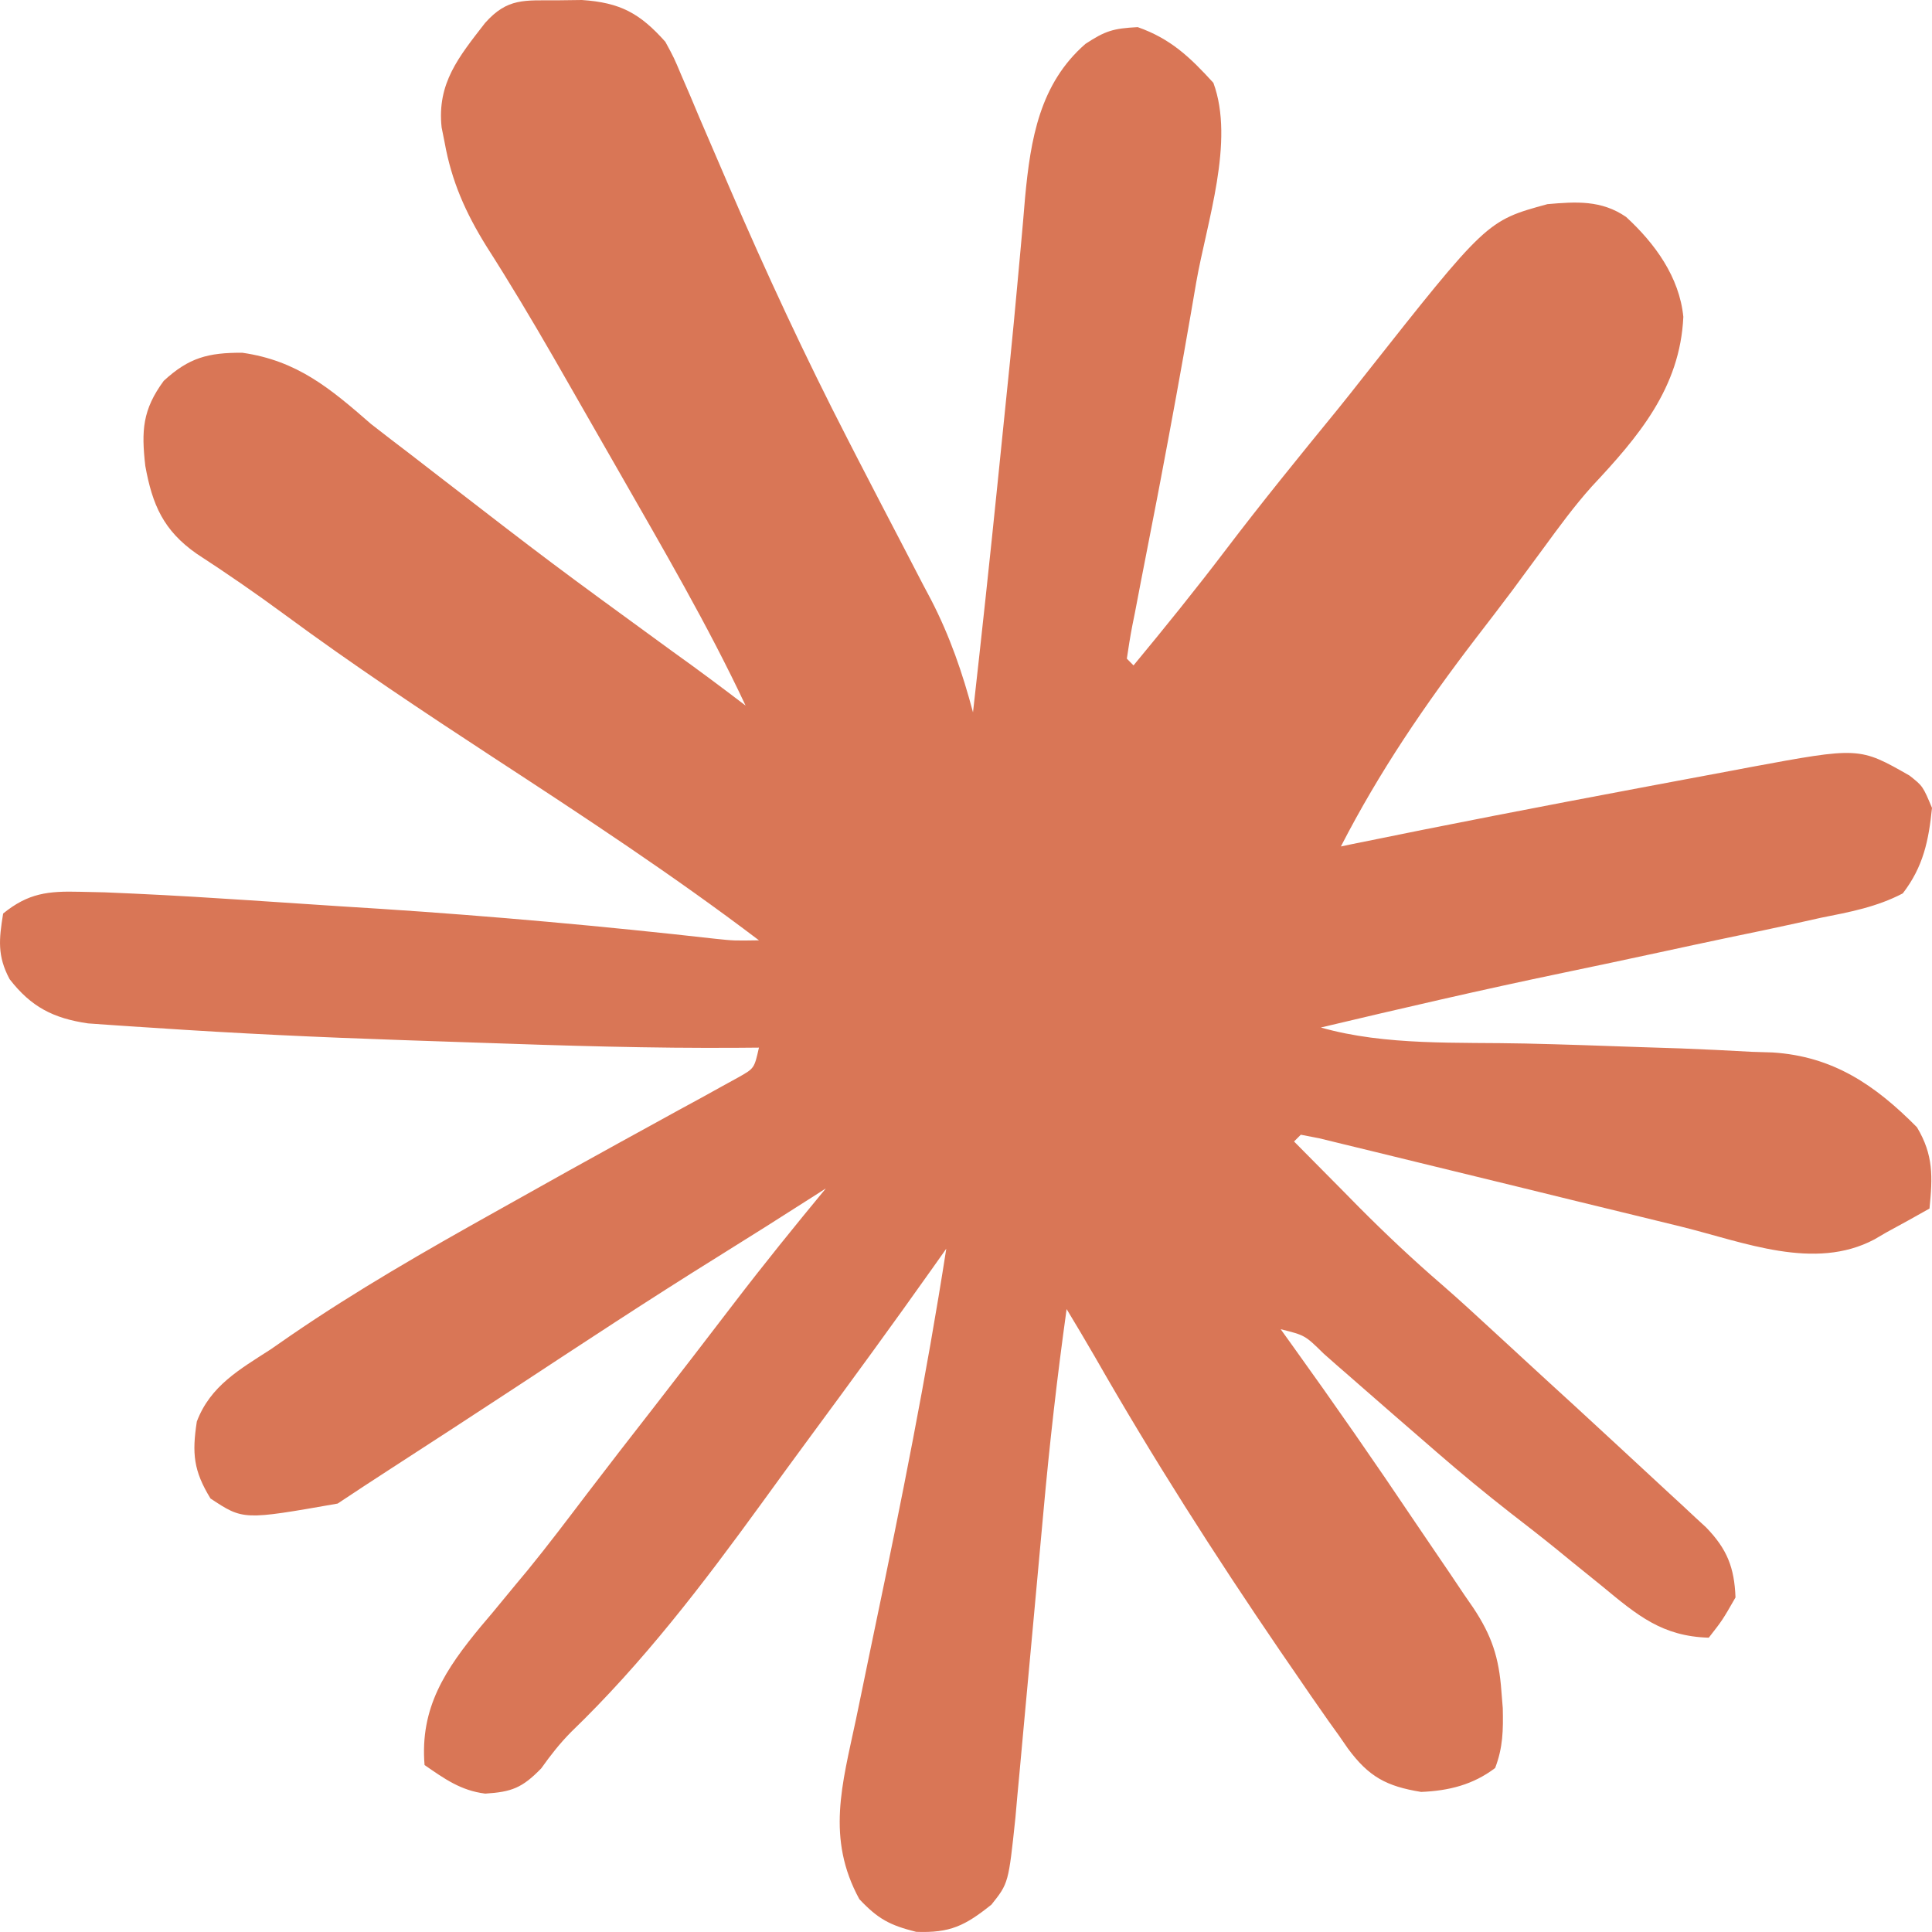
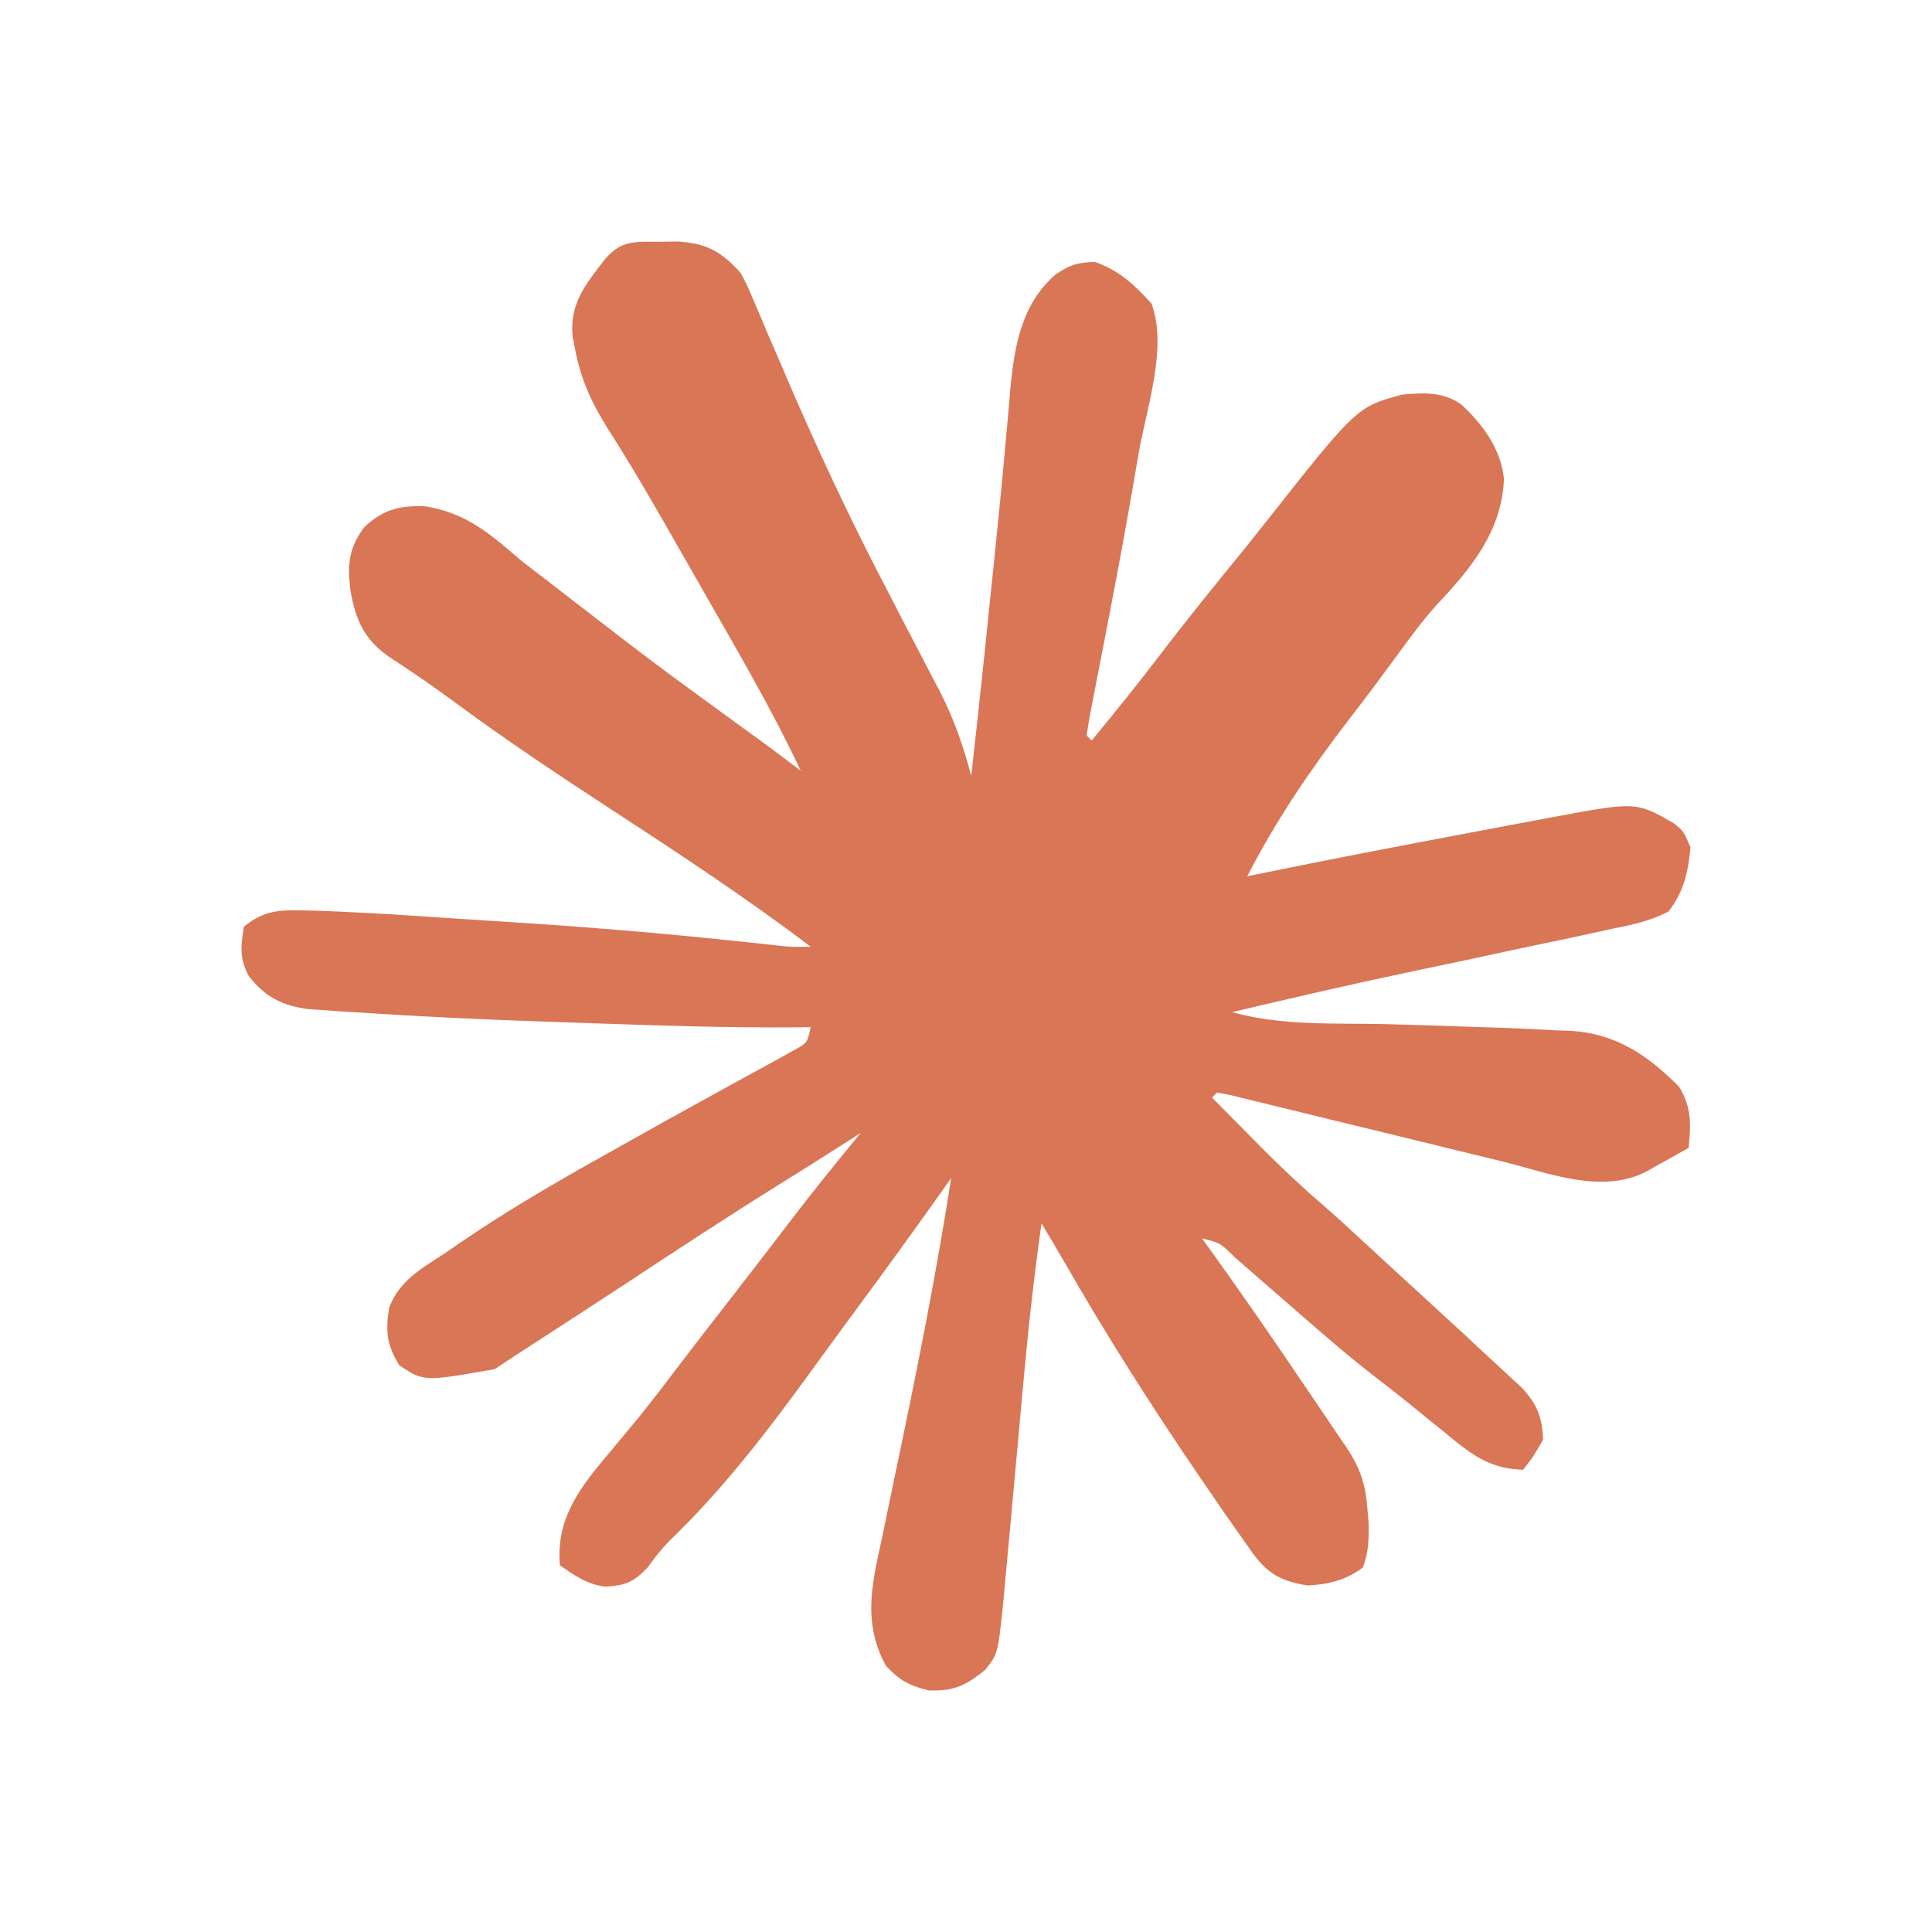
<svg xmlns="http://www.w3.org/2000/svg" width="24" height="24" viewBox="0 0 24 24" fill="none">
-   <path d="M6.92 0.004C7.022 0.002 7.123 0.001 7.228 0C7.706 0.032 7.949 0.165 8.265 0.519C8.372 0.716 8.372 0.716 8.465 0.937C8.501 1.019 8.536 1.102 8.573 1.187C8.629 1.32 8.629 1.32 8.686 1.456C8.768 1.647 8.851 1.839 8.933 2.03C8.975 2.127 9.016 2.223 9.059 2.323C9.516 3.385 10.001 4.428 10.53 5.456C10.569 5.532 10.608 5.608 10.648 5.686C10.845 6.068 11.043 6.449 11.242 6.83C11.316 6.972 11.39 7.115 11.464 7.258C11.498 7.322 11.532 7.386 11.567 7.452C11.8 7.904 11.956 8.357 12.087 8.849C12.194 7.895 12.297 6.941 12.394 5.986C12.415 5.776 12.437 5.567 12.458 5.357C12.52 4.756 12.582 4.155 12.636 3.554C12.651 3.386 12.666 3.219 12.682 3.052C12.7 2.852 12.718 2.652 12.734 2.452C12.802 1.73 12.915 1.04 13.484 0.545C13.731 0.383 13.828 0.353 14.133 0.337C14.543 0.481 14.784 0.712 15.073 1.029C15.341 1.756 14.991 2.759 14.86 3.507C14.839 3.633 14.817 3.76 14.795 3.886C14.675 4.583 14.547 5.279 14.415 5.974C14.394 6.08 14.394 6.08 14.374 6.189C14.307 6.535 14.24 6.881 14.172 7.227C14.148 7.352 14.124 7.477 14.1 7.603C14.088 7.66 14.077 7.718 14.065 7.777C14.039 7.912 14.018 8.047 13.998 8.182C14.026 8.21 14.053 8.237 14.081 8.266C14.471 7.795 14.854 7.321 15.224 6.834C15.675 6.24 16.145 5.663 16.617 5.085C16.724 4.953 16.829 4.82 16.934 4.686C18.469 2.742 18.469 2.742 19.223 2.536C19.58 2.505 19.893 2.484 20.2 2.695C20.558 3.024 20.862 3.441 20.911 3.936C20.871 4.821 20.35 5.428 19.774 6.043C19.556 6.286 19.364 6.549 19.171 6.813C19.087 6.926 19.004 7.039 18.921 7.152C18.878 7.21 18.834 7.269 18.79 7.33C18.641 7.529 18.489 7.727 18.337 7.924C17.701 8.754 17.136 9.583 16.657 10.515C16.723 10.501 16.723 10.501 16.791 10.487C17.98 10.243 19.171 10.013 20.363 9.789C20.523 9.759 20.682 9.729 20.842 9.699C21.07 9.656 21.298 9.614 21.526 9.571C21.593 9.558 21.661 9.545 21.731 9.532C23.097 9.279 23.097 9.279 23.72 9.634C23.886 9.765 23.886 9.765 24 10.036C23.959 10.444 23.891 10.768 23.637 11.098C23.314 11.267 22.979 11.33 22.624 11.4C22.522 11.423 22.419 11.445 22.314 11.469C22.037 11.53 21.76 11.588 21.482 11.645C21.195 11.705 20.909 11.767 20.622 11.829C20.219 11.916 19.815 12.002 19.411 12.086C18.406 12.295 17.407 12.527 16.408 12.764C17.215 12.994 18.118 12.944 18.95 12.963C19.43 12.974 19.91 12.991 20.389 13.008C20.555 13.013 20.721 13.019 20.886 13.024C21.178 13.035 21.47 13.05 21.762 13.066C21.847 13.068 21.933 13.071 22.02 13.074C22.77 13.122 23.291 13.476 23.813 14.003C24.02 14.348 24.008 14.62 23.969 15.013C23.792 15.114 23.613 15.212 23.434 15.309C23.385 15.338 23.335 15.367 23.285 15.396C22.539 15.792 21.662 15.43 20.889 15.239C20.694 15.191 20.499 15.143 20.304 15.096C19.821 14.979 19.338 14.861 18.855 14.742C18.445 14.642 18.035 14.542 17.625 14.442C17.433 14.396 17.24 14.348 17.048 14.301C16.931 14.272 16.814 14.244 16.698 14.216C16.595 14.191 16.493 14.165 16.387 14.14C16.312 14.125 16.236 14.111 16.159 14.096C16.131 14.124 16.104 14.151 16.075 14.18C16.283 14.39 16.491 14.6 16.699 14.81C16.756 14.868 16.814 14.927 16.874 14.988C17.211 15.327 17.555 15.651 17.917 15.963C18.131 16.149 18.339 16.341 18.547 16.533C18.634 16.613 18.72 16.692 18.807 16.772C18.85 16.812 18.893 16.852 18.938 16.893C19.141 17.081 19.346 17.267 19.55 17.454C19.721 17.612 19.892 17.77 20.064 17.928C20.117 17.978 20.171 18.027 20.226 18.078C20.397 18.236 20.568 18.394 20.739 18.553C20.793 18.603 20.847 18.653 20.903 18.704C20.953 18.751 21.004 18.799 21.056 18.847C21.124 18.91 21.124 18.91 21.193 18.973C21.455 19.243 21.545 19.473 21.559 19.844C21.398 20.125 21.398 20.125 21.227 20.344C20.65 20.327 20.343 20.069 19.908 19.709C19.846 19.658 19.783 19.608 19.719 19.556C19.592 19.454 19.466 19.352 19.34 19.248C19.15 19.094 18.957 18.944 18.763 18.794C18.45 18.55 18.146 18.298 17.846 18.038C17.798 17.996 17.75 17.954 17.7 17.911C17.436 17.683 17.173 17.454 16.911 17.225C16.858 17.179 16.805 17.133 16.751 17.085C16.648 16.996 16.546 16.907 16.445 16.817C16.211 16.587 16.211 16.587 15.909 16.512C15.982 16.614 15.982 16.614 16.057 16.718C16.576 17.44 17.083 18.17 17.579 18.909C17.661 19.03 17.744 19.152 17.826 19.273C17.948 19.451 18.069 19.63 18.189 19.81C18.226 19.863 18.263 19.917 18.301 19.972C18.53 20.317 18.621 20.588 18.651 21.01C18.657 21.079 18.662 21.148 18.668 21.219C18.674 21.491 18.671 21.708 18.573 21.963C18.299 22.171 17.996 22.246 17.654 22.26C17.223 22.19 17.004 22.073 16.743 21.719C16.706 21.665 16.669 21.612 16.631 21.557C16.569 21.471 16.569 21.471 16.506 21.383C16.36 21.177 16.218 20.969 16.075 20.76C16.018 20.677 15.961 20.593 15.901 20.507C15.089 19.317 14.318 18.11 13.603 16.858C13.488 16.658 13.369 16.46 13.25 16.262C13.133 17.1 13.038 17.937 12.962 18.779C12.951 18.896 12.94 19.012 12.93 19.128C12.902 19.43 12.874 19.733 12.847 20.035C12.802 20.52 12.758 21.006 12.713 21.492C12.697 21.66 12.682 21.828 12.667 21.996C12.658 22.099 12.648 22.201 12.638 22.307C12.626 22.441 12.626 22.441 12.614 22.579C12.528 23.394 12.528 23.394 12.316 23.66C11.988 23.922 11.804 24.014 11.381 23.998C11.053 23.916 10.907 23.838 10.675 23.592C10.262 22.835 10.462 22.167 10.632 21.364C10.653 21.261 10.675 21.157 10.697 21.051C10.753 20.775 10.811 20.5 10.868 20.224C11.196 18.658 11.509 17.094 11.755 15.512C11.703 15.586 11.651 15.659 11.598 15.734C11.095 16.445 10.581 17.148 10.064 17.849C9.861 18.124 9.66 18.4 9.46 18.676C8.73 19.681 7.991 20.651 7.095 21.515C6.953 21.659 6.84 21.803 6.723 21.968C6.487 22.21 6.357 22.26 6.028 22.281C5.724 22.243 5.523 22.098 5.274 21.926C5.215 21.213 5.533 20.736 5.977 20.2C6.023 20.146 6.068 20.092 6.115 20.037C6.213 19.919 6.31 19.801 6.407 19.683C6.455 19.626 6.502 19.568 6.552 19.509C6.808 19.196 7.051 18.873 7.296 18.551C7.561 18.203 7.83 17.857 8.099 17.512C8.442 17.07 8.783 16.628 9.122 16.184C9.491 15.702 9.872 15.231 10.259 14.763C10.209 14.795 10.158 14.828 10.106 14.861C9.711 15.114 9.314 15.365 8.915 15.613C8.062 16.143 7.223 16.697 6.383 17.249C5.876 17.582 5.367 17.913 4.857 18.243C4.635 18.387 4.414 18.531 4.194 18.678C3.022 18.884 3.022 18.884 2.615 18.615C2.404 18.271 2.384 18.055 2.445 17.659C2.613 17.215 2.977 17.011 3.363 16.762C3.445 16.705 3.526 16.649 3.611 16.59C4.429 16.029 5.286 15.538 6.152 15.054C6.24 15.005 6.329 14.955 6.42 14.904C6.85 14.662 7.281 14.422 7.714 14.184C7.86 14.104 8.006 14.024 8.151 13.944C8.335 13.842 8.52 13.741 8.705 13.641C8.788 13.595 8.87 13.549 8.956 13.502C9.029 13.462 9.103 13.422 9.178 13.38C9.37 13.271 9.37 13.271 9.428 13.014C9.347 13.014 9.266 13.015 9.183 13.016C8.096 13.024 7.011 12.99 5.924 12.952C5.62 12.941 5.316 12.931 5.012 12.921C3.976 12.886 2.942 12.838 1.908 12.768C1.81 12.762 1.712 12.756 1.611 12.749C1.474 12.74 1.474 12.74 1.335 12.73C1.255 12.724 1.175 12.719 1.093 12.713C0.665 12.65 0.388 12.511 0.119 12.163C-0.035 11.874 -0.013 11.669 0.039 11.348C0.352 11.094 0.597 11.068 0.991 11.078C1.146 11.082 1.146 11.082 1.303 11.085C1.788 11.105 2.272 11.13 2.756 11.162C2.861 11.169 2.966 11.175 3.074 11.182C3.296 11.197 3.517 11.211 3.739 11.226C4.069 11.248 4.399 11.27 4.73 11.29C6.117 11.381 7.497 11.505 8.879 11.661C9.115 11.686 9.115 11.686 9.428 11.681C8.363 10.873 7.252 10.143 6.132 9.412C5.253 8.837 4.38 8.257 3.534 7.633C3.177 7.37 2.814 7.12 2.442 6.878C2.031 6.59 1.893 6.273 1.805 5.788C1.755 5.349 1.77 5.09 2.034 4.731C2.347 4.442 2.587 4.38 3.01 4.382C3.693 4.48 4.101 4.824 4.609 5.267C4.773 5.395 4.937 5.521 5.103 5.647C5.193 5.716 5.283 5.786 5.373 5.856C6.849 6.996 6.849 6.996 8.356 8.094C8.662 8.312 8.963 8.537 9.262 8.765C8.792 7.764 8.232 6.81 7.684 5.85C7.631 5.757 7.578 5.664 7.523 5.569C7.36 5.284 7.197 4.999 7.034 4.715C6.982 4.623 6.929 4.531 6.874 4.436C6.606 3.971 6.332 3.512 6.043 3.06C5.784 2.643 5.61 2.253 5.523 1.768C5.505 1.676 5.505 1.676 5.486 1.583C5.427 1.033 5.7 0.706 6.026 0.285C6.304 -0.028 6.514 0.006 6.92 0.004Z" fill="#D97656" />
+   <path d="M8.19 3.003C8.266 3.002 8.343 3.001 8.421 3C8.779 3.024 8.961 3.124 9.199 3.389C9.279 3.537 9.279 3.537 9.349 3.703C9.376 3.764 9.402 3.826 9.429 3.89C9.471 3.99 9.471 3.99 9.514 4.092C9.576 4.236 9.638 4.379 9.7 4.523C9.731 4.595 9.762 4.667 9.794 4.742C10.137 5.539 10.501 6.321 10.897 7.092C10.927 7.149 10.956 7.206 10.986 7.264C11.133 7.551 11.282 7.837 11.431 8.122C11.487 8.229 11.543 8.336 11.598 8.443C11.623 8.491 11.649 8.539 11.675 8.589C11.85 8.928 11.967 9.268 12.065 9.637C12.146 8.921 12.223 8.205 12.295 7.489C12.311 7.332 12.328 7.175 12.344 7.018C12.39 6.567 12.436 6.117 12.477 5.665C12.488 5.54 12.5 5.415 12.511 5.289C12.525 5.139 12.538 4.989 12.55 4.839C12.602 4.297 12.687 3.78 13.113 3.409C13.299 3.287 13.371 3.264 13.6 3.253C13.907 3.361 14.088 3.534 14.305 3.772C14.506 4.317 14.243 5.069 14.145 5.63C14.129 5.725 14.113 5.82 14.096 5.914C14.006 6.437 13.911 6.959 13.811 7.48C13.796 7.56 13.796 7.56 13.78 7.642C13.731 7.901 13.68 8.161 13.629 8.42C13.611 8.514 13.593 8.608 13.575 8.702C13.566 8.745 13.557 8.788 13.549 8.833C13.529 8.934 13.514 9.035 13.499 9.137C13.519 9.157 13.54 9.178 13.561 9.199C13.853 8.846 14.14 8.49 14.418 8.125C14.757 7.68 15.109 7.247 15.463 6.814C15.543 6.715 15.622 6.615 15.701 6.515C16.852 5.056 16.852 5.056 17.417 4.902C17.685 4.879 17.92 4.863 18.15 5.022C18.419 5.268 18.647 5.581 18.683 5.952C18.653 6.616 18.263 7.071 17.831 7.532C17.667 7.715 17.523 7.912 17.378 8.11C17.316 8.195 17.253 8.279 17.191 8.364C17.158 8.408 17.126 8.452 17.093 8.497C16.981 8.647 16.867 8.795 16.753 8.943C16.275 9.566 15.852 10.188 15.493 10.886C15.543 10.876 15.543 10.876 15.593 10.865C16.485 10.682 17.378 10.51 18.272 10.342C18.392 10.319 18.512 10.297 18.631 10.274C18.802 10.242 18.973 10.21 19.144 10.178C19.195 10.169 19.246 10.159 19.298 10.149C20.323 9.959 20.323 9.959 20.79 10.225C20.914 10.324 20.914 10.324 21 10.527C20.97 10.833 20.918 11.076 20.727 11.323C20.486 11.45 20.234 11.497 19.968 11.55C19.891 11.567 19.814 11.584 19.735 11.602C19.528 11.648 19.32 11.691 19.112 11.734C18.896 11.778 18.681 11.825 18.467 11.872C18.164 11.937 17.861 12.001 17.558 12.064C16.805 12.222 16.055 12.396 15.306 12.573C15.911 12.745 16.589 12.708 17.213 12.722C17.573 12.731 17.932 12.743 18.292 12.756C18.416 12.76 18.54 12.764 18.665 12.768C18.884 12.776 19.102 12.787 19.321 12.799C19.385 12.801 19.45 12.803 19.515 12.805C20.077 12.842 20.468 13.107 20.86 13.502C21.015 13.761 21.006 13.965 20.977 14.259C20.844 14.336 20.71 14.409 20.576 14.482C20.538 14.504 20.502 14.525 20.464 14.547C19.904 14.844 19.246 14.572 18.667 14.429C18.52 14.393 18.374 14.358 18.228 14.322C17.866 14.234 17.504 14.146 17.142 14.057C16.834 13.981 16.526 13.906 16.219 13.832C16.075 13.797 15.93 13.761 15.786 13.726C15.699 13.704 15.611 13.683 15.523 13.662C15.447 13.643 15.37 13.624 15.291 13.605C15.234 13.594 15.177 13.583 15.119 13.572C15.098 13.593 15.078 13.614 15.056 13.635C15.212 13.793 15.368 13.95 15.524 14.107C15.567 14.151 15.611 14.195 15.655 14.241C15.908 14.495 16.166 14.738 16.438 14.973C16.598 15.112 16.754 15.255 16.91 15.4C16.975 15.459 17.04 15.519 17.105 15.579C17.137 15.609 17.17 15.639 17.203 15.67C17.356 15.81 17.509 15.95 17.662 16.091C17.791 16.209 17.919 16.328 18.048 16.446C18.088 16.483 18.128 16.52 18.17 16.558C18.298 16.677 18.426 16.796 18.554 16.915C18.595 16.952 18.635 16.99 18.677 17.028C18.715 17.064 18.753 17.099 18.792 17.135C18.843 17.182 18.843 17.182 18.895 17.23C19.091 17.433 19.159 17.604 19.169 17.883C19.049 18.094 19.049 18.094 18.92 18.258C18.487 18.245 18.257 18.052 17.931 17.781C17.884 17.744 17.837 17.706 17.789 17.667C17.694 17.59 17.599 17.514 17.505 17.436C17.362 17.321 17.218 17.208 17.072 17.096C16.837 16.913 16.609 16.724 16.385 16.528C16.348 16.497 16.312 16.465 16.275 16.433C16.077 16.262 15.88 16.091 15.683 15.919C15.644 15.884 15.604 15.85 15.563 15.814C15.486 15.747 15.41 15.68 15.333 15.613C15.158 15.44 15.158 15.44 14.932 15.384C14.987 15.46 14.987 15.46 15.043 15.538C15.432 16.08 15.812 16.628 16.184 17.181C16.246 17.273 16.308 17.364 16.37 17.454C16.461 17.588 16.552 17.723 16.642 17.857C16.67 17.898 16.697 17.938 16.726 17.979C16.897 18.238 16.966 18.441 16.988 18.758C16.993 18.809 16.997 18.861 17.001 18.915C17.005 19.118 17.003 19.281 16.93 19.472C16.724 19.628 16.497 19.684 16.241 19.695C15.918 19.642 15.753 19.555 15.557 19.289C15.53 19.249 15.502 19.209 15.473 19.168C15.427 19.103 15.427 19.103 15.38 19.037C15.27 18.883 15.163 18.727 15.056 18.57C15.014 18.507 14.97 18.445 14.926 18.38C14.316 17.488 13.739 16.582 13.203 15.644C13.116 15.494 13.027 15.345 12.938 15.197C12.85 15.825 12.778 16.453 12.721 17.084C12.713 17.172 12.705 17.259 12.697 17.346C12.676 17.573 12.656 17.799 12.635 18.026C12.602 18.39 12.568 18.755 12.535 19.119C12.523 19.245 12.512 19.371 12.5 19.497C12.493 19.574 12.486 19.651 12.479 19.73C12.47 19.831 12.47 19.831 12.46 19.934C12.396 20.546 12.396 20.546 12.237 20.745C11.991 20.941 11.853 21.01 11.536 20.999C11.29 20.937 11.18 20.878 11.006 20.694C10.696 20.127 10.847 19.625 10.974 19.023C10.99 18.946 11.006 18.868 11.022 18.788C11.065 18.581 11.108 18.375 11.151 18.168C11.397 16.994 11.632 15.82 11.816 14.634C11.777 14.689 11.739 14.744 11.698 14.801C11.321 15.334 10.936 15.861 10.548 16.387C10.396 16.593 10.245 16.8 10.095 17.007C9.548 17.761 8.994 18.488 8.321 19.136C8.215 19.244 8.13 19.352 8.042 19.476C7.866 19.657 7.768 19.695 7.521 19.71C7.293 19.683 7.143 19.574 6.955 19.445C6.911 18.91 7.15 18.552 7.483 18.15C7.517 18.109 7.551 18.069 7.586 18.027C7.659 17.939 7.732 17.851 7.805 17.763C7.841 17.719 7.877 17.676 7.914 17.632C8.106 17.397 8.288 17.155 8.472 16.913C8.671 16.652 8.873 16.393 9.074 16.134C9.331 15.803 9.587 15.471 9.841 15.138C10.118 14.776 10.404 14.423 10.694 14.072C10.656 14.097 10.619 14.121 10.58 14.146C10.283 14.336 9.986 14.524 9.686 14.71C9.046 15.108 8.417 15.522 7.787 15.937C7.407 16.187 7.025 16.435 6.643 16.682C6.476 16.79 6.31 16.898 6.145 17.008C5.267 17.163 5.267 17.163 4.961 16.962C4.803 16.703 4.788 16.542 4.834 16.245C4.959 15.911 5.233 15.758 5.522 15.572C5.583 15.529 5.645 15.487 5.708 15.443C6.322 15.022 6.964 14.653 7.614 14.291C7.68 14.254 7.746 14.216 7.815 14.178C8.138 13.997 8.461 13.816 8.786 13.638C8.895 13.578 9.004 13.518 9.113 13.458C9.252 13.382 9.39 13.306 9.529 13.231C9.591 13.196 9.653 13.162 9.717 13.127C9.772 13.096 9.827 13.066 9.884 13.035C10.028 12.953 10.028 12.953 10.071 12.76C10.011 12.761 9.95 12.761 9.887 12.762C9.072 12.768 8.258 12.743 7.443 12.714C7.215 12.706 6.987 12.698 6.759 12.691C5.982 12.664 5.207 12.628 4.431 12.576C4.358 12.572 4.284 12.567 4.208 12.562C4.106 12.555 4.106 12.555 4.001 12.547C3.941 12.543 3.881 12.539 3.819 12.535C3.499 12.488 3.291 12.384 3.089 12.122C2.973 11.906 2.99 11.752 3.03 11.511C3.264 11.321 3.447 11.301 3.743 11.309C3.859 11.311 3.859 11.311 3.977 11.314C4.341 11.329 4.704 11.347 5.067 11.371C5.146 11.377 5.224 11.382 5.306 11.387C5.472 11.398 5.638 11.409 5.804 11.42C6.052 11.436 6.3 11.452 6.547 11.468C7.588 11.536 8.623 11.629 9.659 11.746C9.836 11.764 9.836 11.764 10.071 11.761C9.272 11.155 8.439 10.607 7.599 10.059C6.939 9.628 6.285 9.193 5.651 8.725C5.383 8.527 5.111 8.34 4.832 8.159C4.523 7.942 4.42 7.705 4.354 7.341C4.316 7.012 4.327 6.818 4.525 6.548C4.76 6.332 4.941 6.285 5.257 6.286C5.77 6.36 6.075 6.618 6.457 6.95C6.58 7.046 6.703 7.141 6.827 7.235C6.894 7.287 6.962 7.339 7.029 7.392C8.136 8.247 8.136 8.247 9.267 9.07C9.497 9.234 9.722 9.403 9.947 9.574C9.594 8.823 9.174 8.108 8.763 7.388C8.723 7.318 8.683 7.248 8.642 7.176C8.52 6.963 8.398 6.75 8.276 6.536C8.236 6.467 8.197 6.398 8.156 6.327C7.955 5.978 7.749 5.634 7.532 5.295C7.338 4.982 7.208 4.689 7.142 4.326C7.129 4.257 7.129 4.257 7.114 4.187C7.07 3.775 7.275 3.53 7.52 3.214C7.728 2.979 7.886 3.004 8.19 3.003Z" fill="#D97656" />
</svg>
